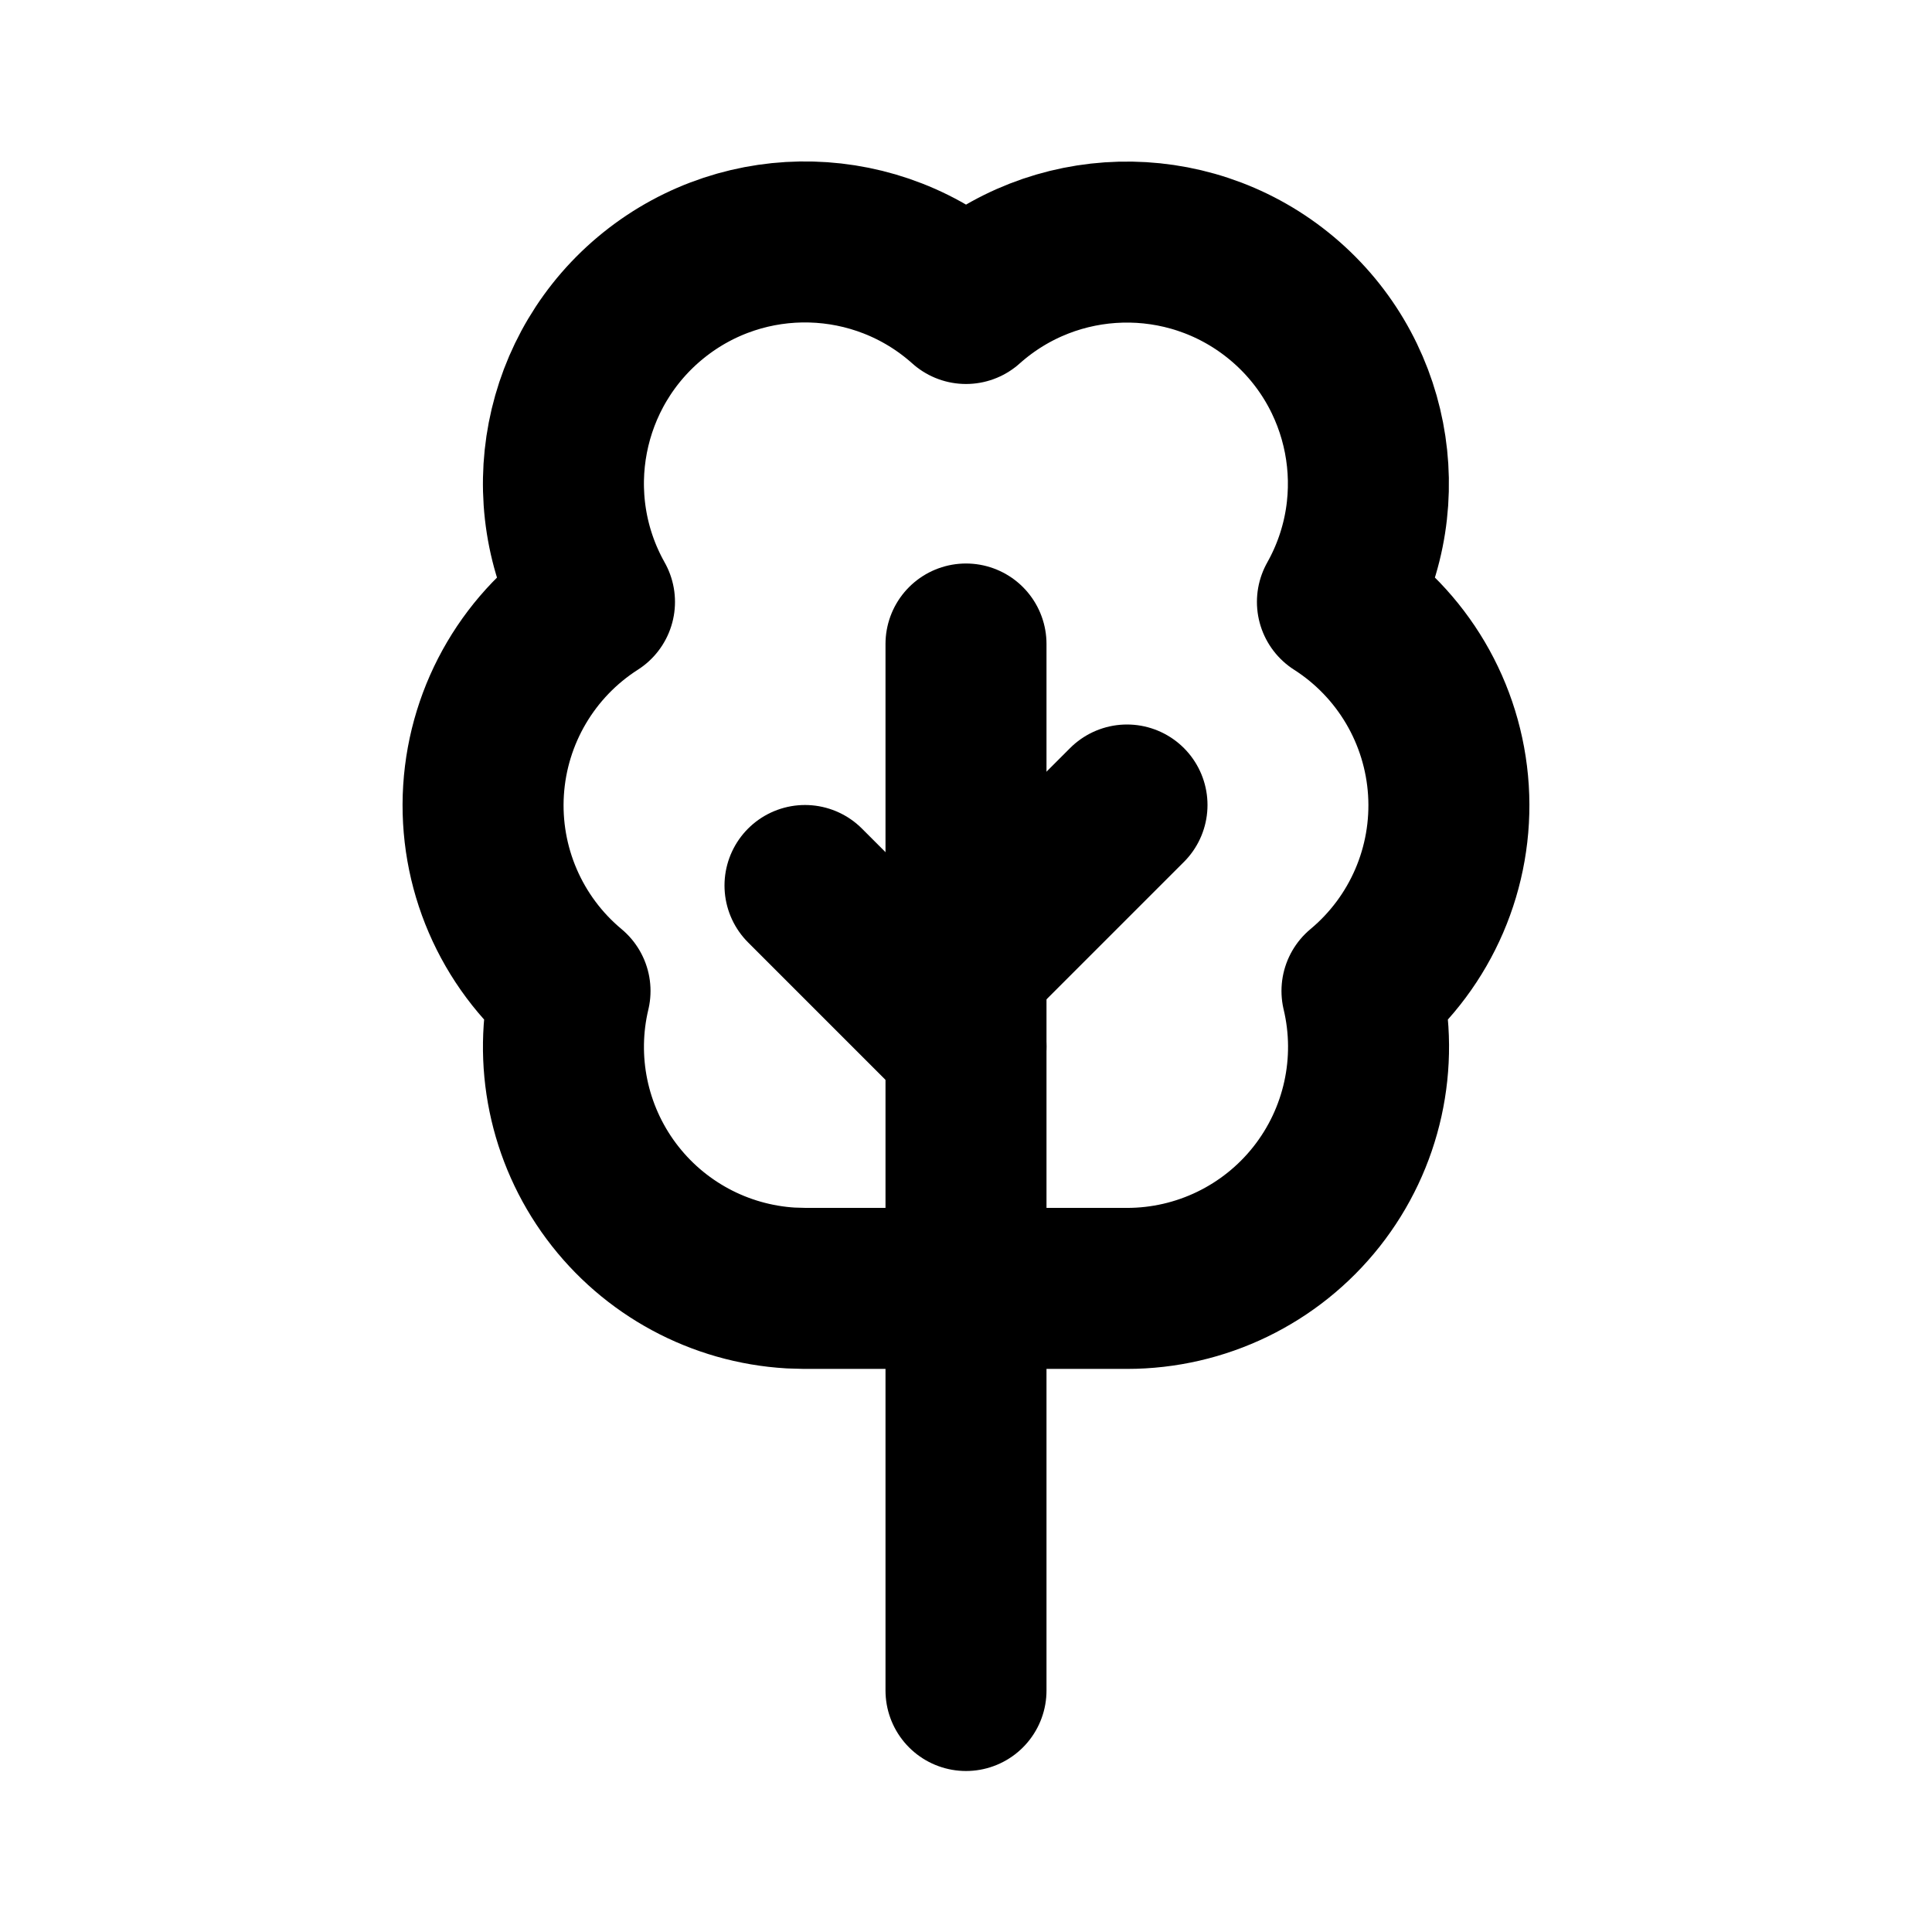
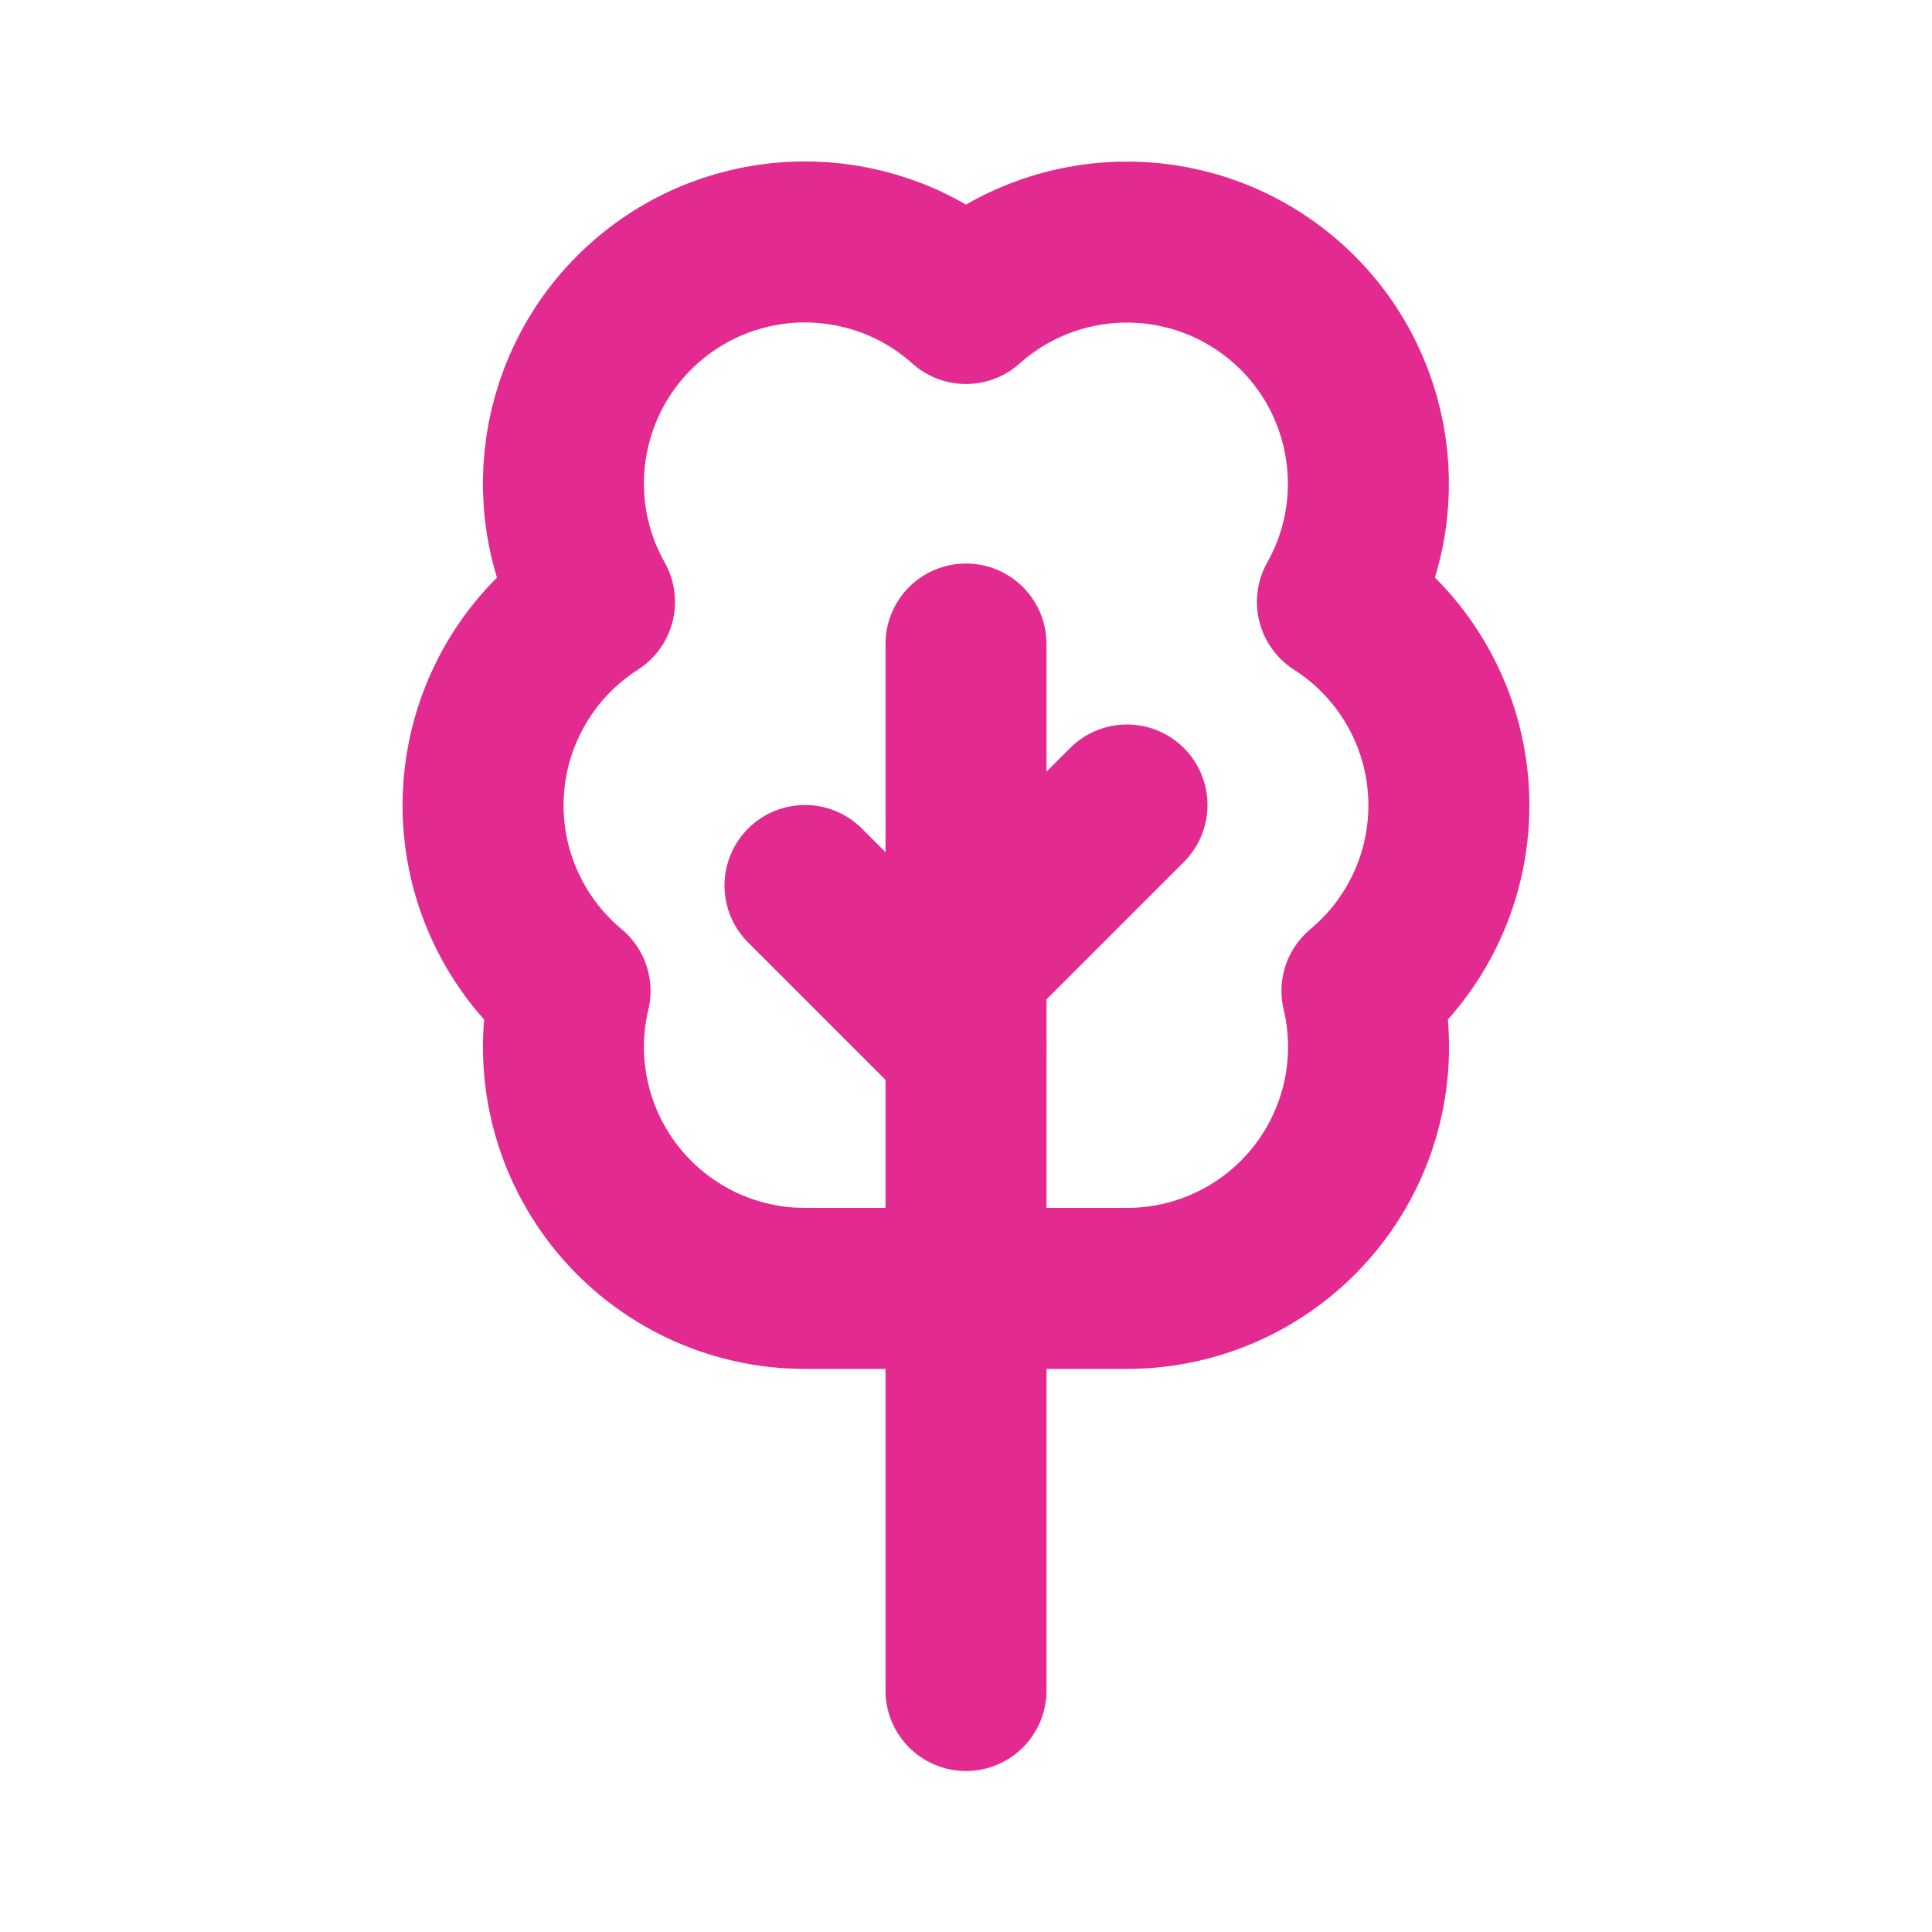
- <svg xmlns="http://www.w3.org/2000/svg" class="icon icon-tabler icon-tabler-tree" width="24" height="24" viewBox="0 0 24 24" stroke-width="2" stroke="currentColor" fill="none" stroke-linecap="round" stroke-linejoin="round">
+ <svg xmlns="http://www.w3.org/2000/svg" class="icon icon-tabler icon-tabler-tree" width="24" height="24" viewBox="0 0 24 24" stroke-width="2" stroke="#E22A90" fill="none" stroke-linecap="round" stroke-linejoin="round">
  <path stroke="none" d="M0 0h24v24H0z" fill="none" />
  <path d="M12 13l-2 -2" />
  <path d="M12 12l2 -2" />
  <path d="M12 21v-13" />
  <path d="M9.824 16a3 3 0 0 1 -2.743 -3.69a3 3 0 0 1 .304 -4.833a3 3 0 0 1 4.615 -3.707a3 3 0 0 1 4.614 3.707a3 3 0 0 1 .305 4.833a3 3 0 0 1 -2.919 3.695h-4z" />
</svg>
